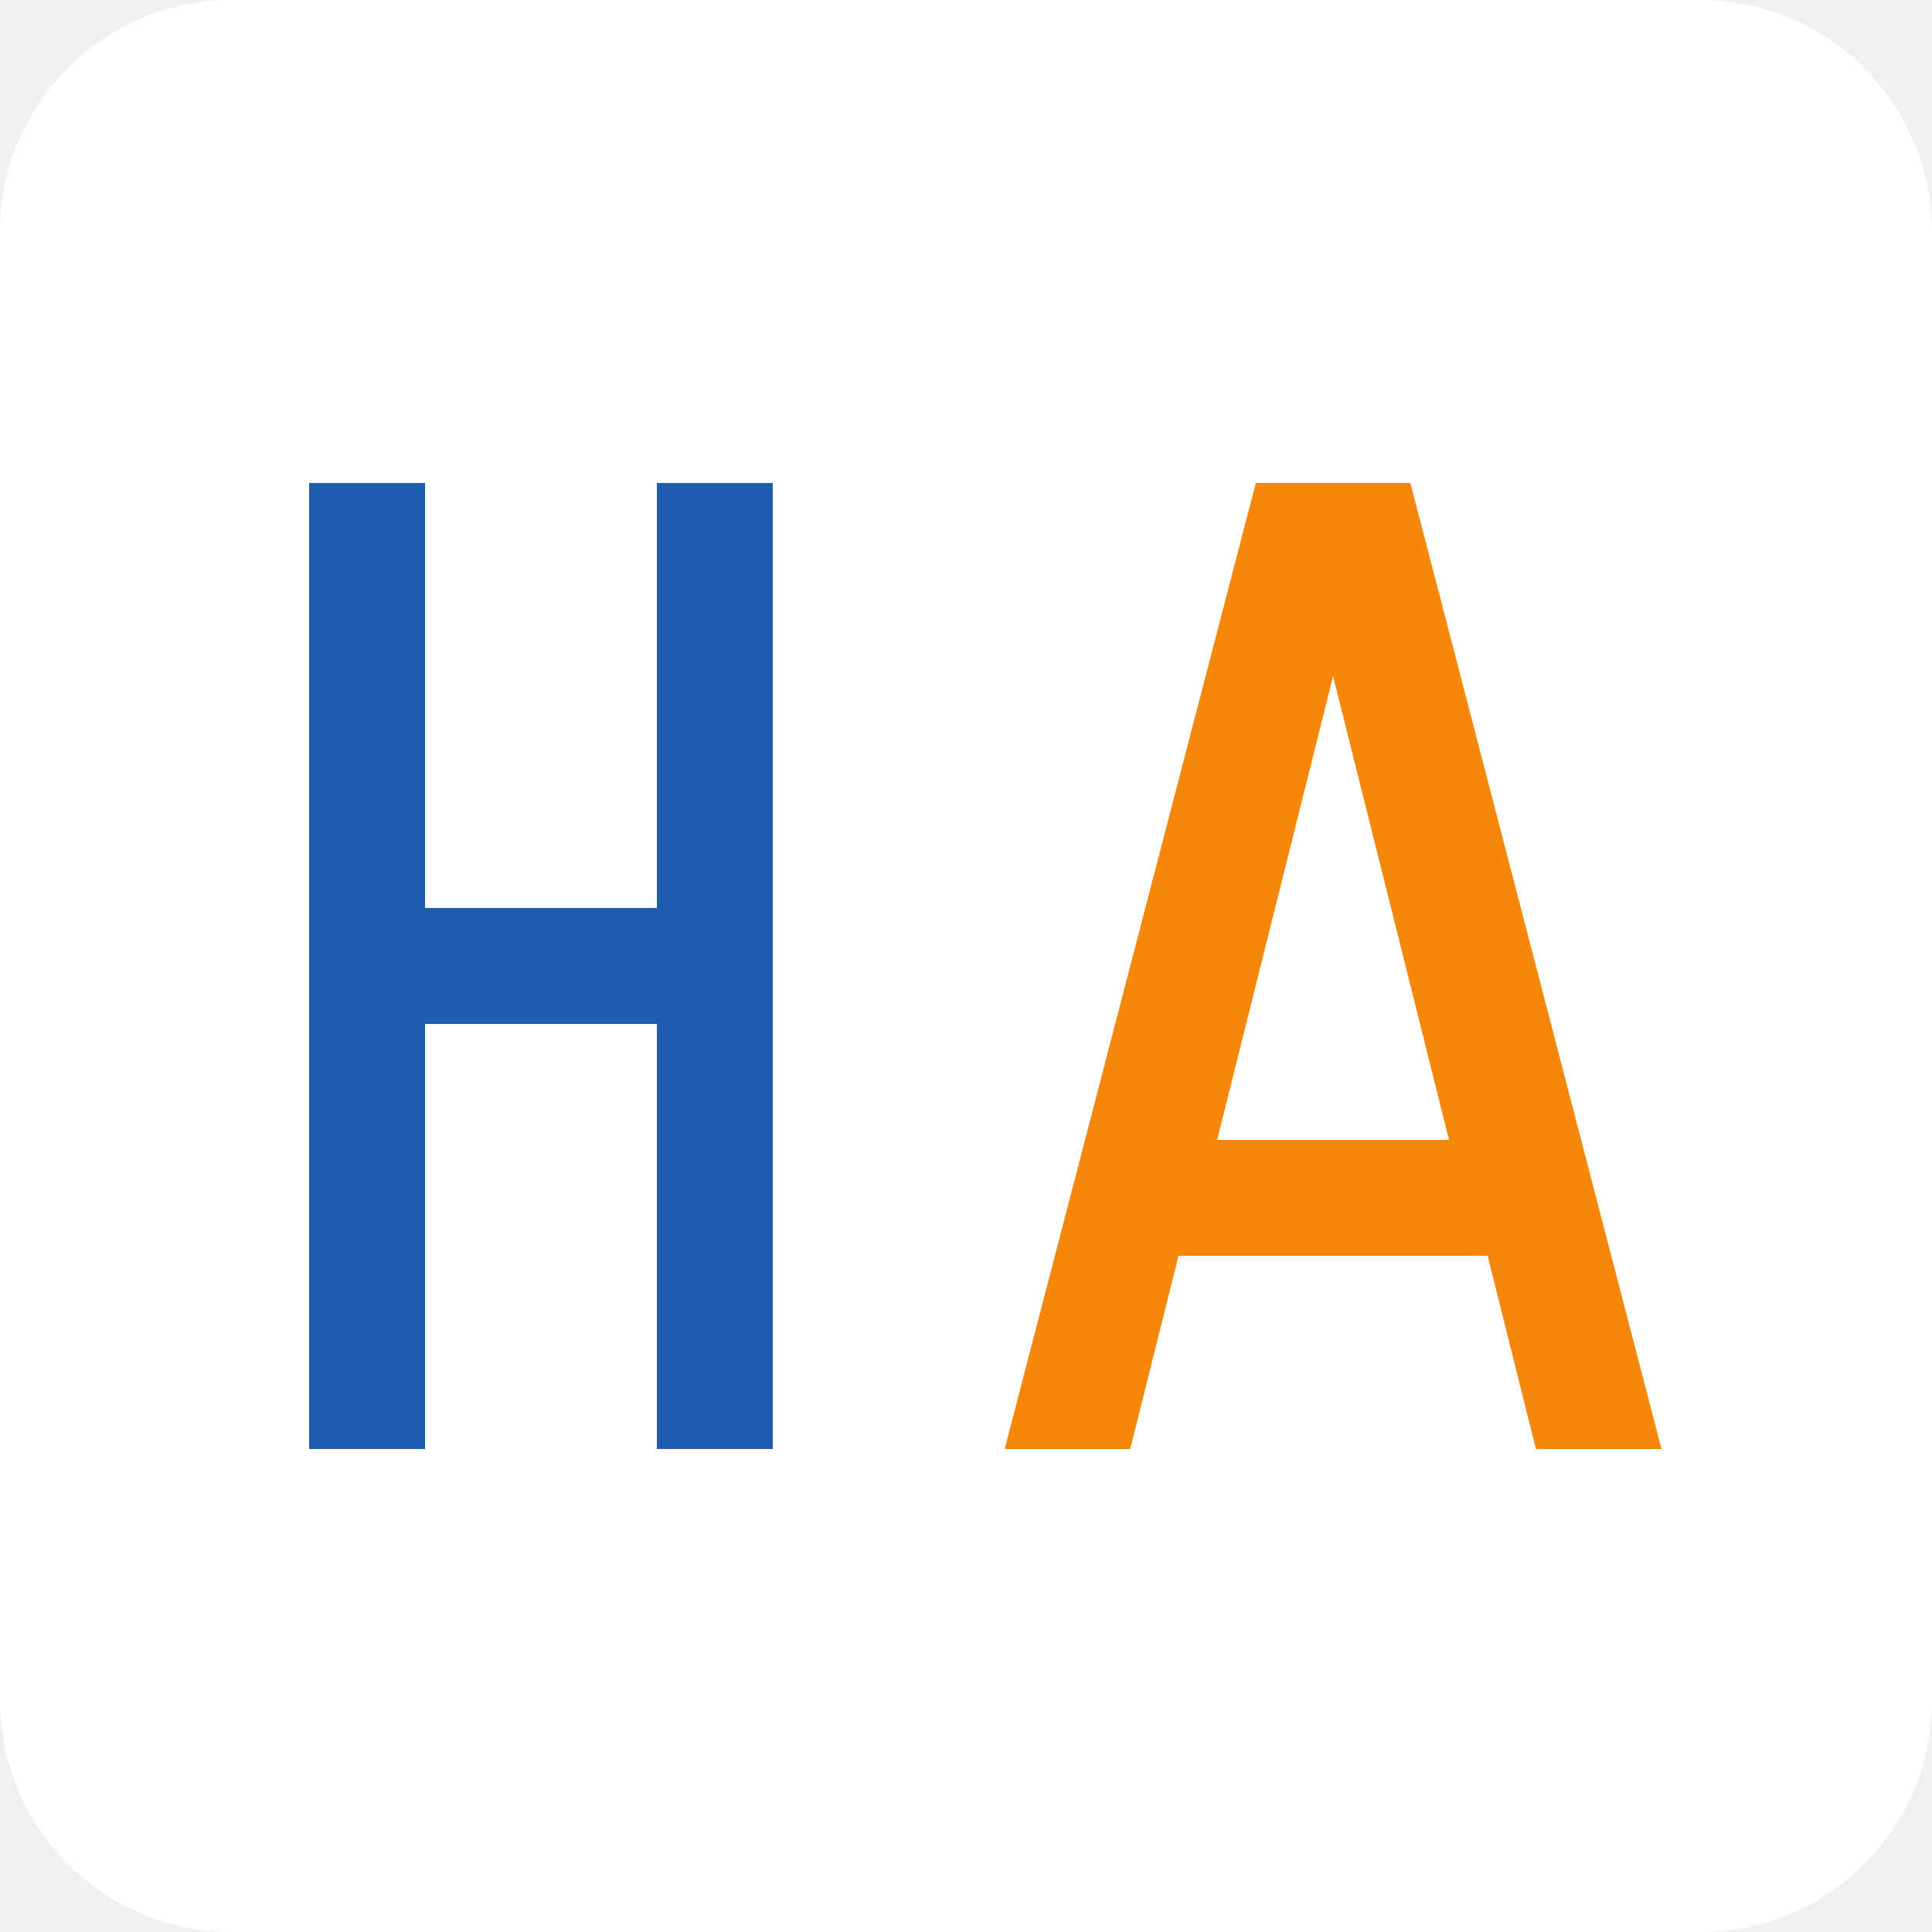
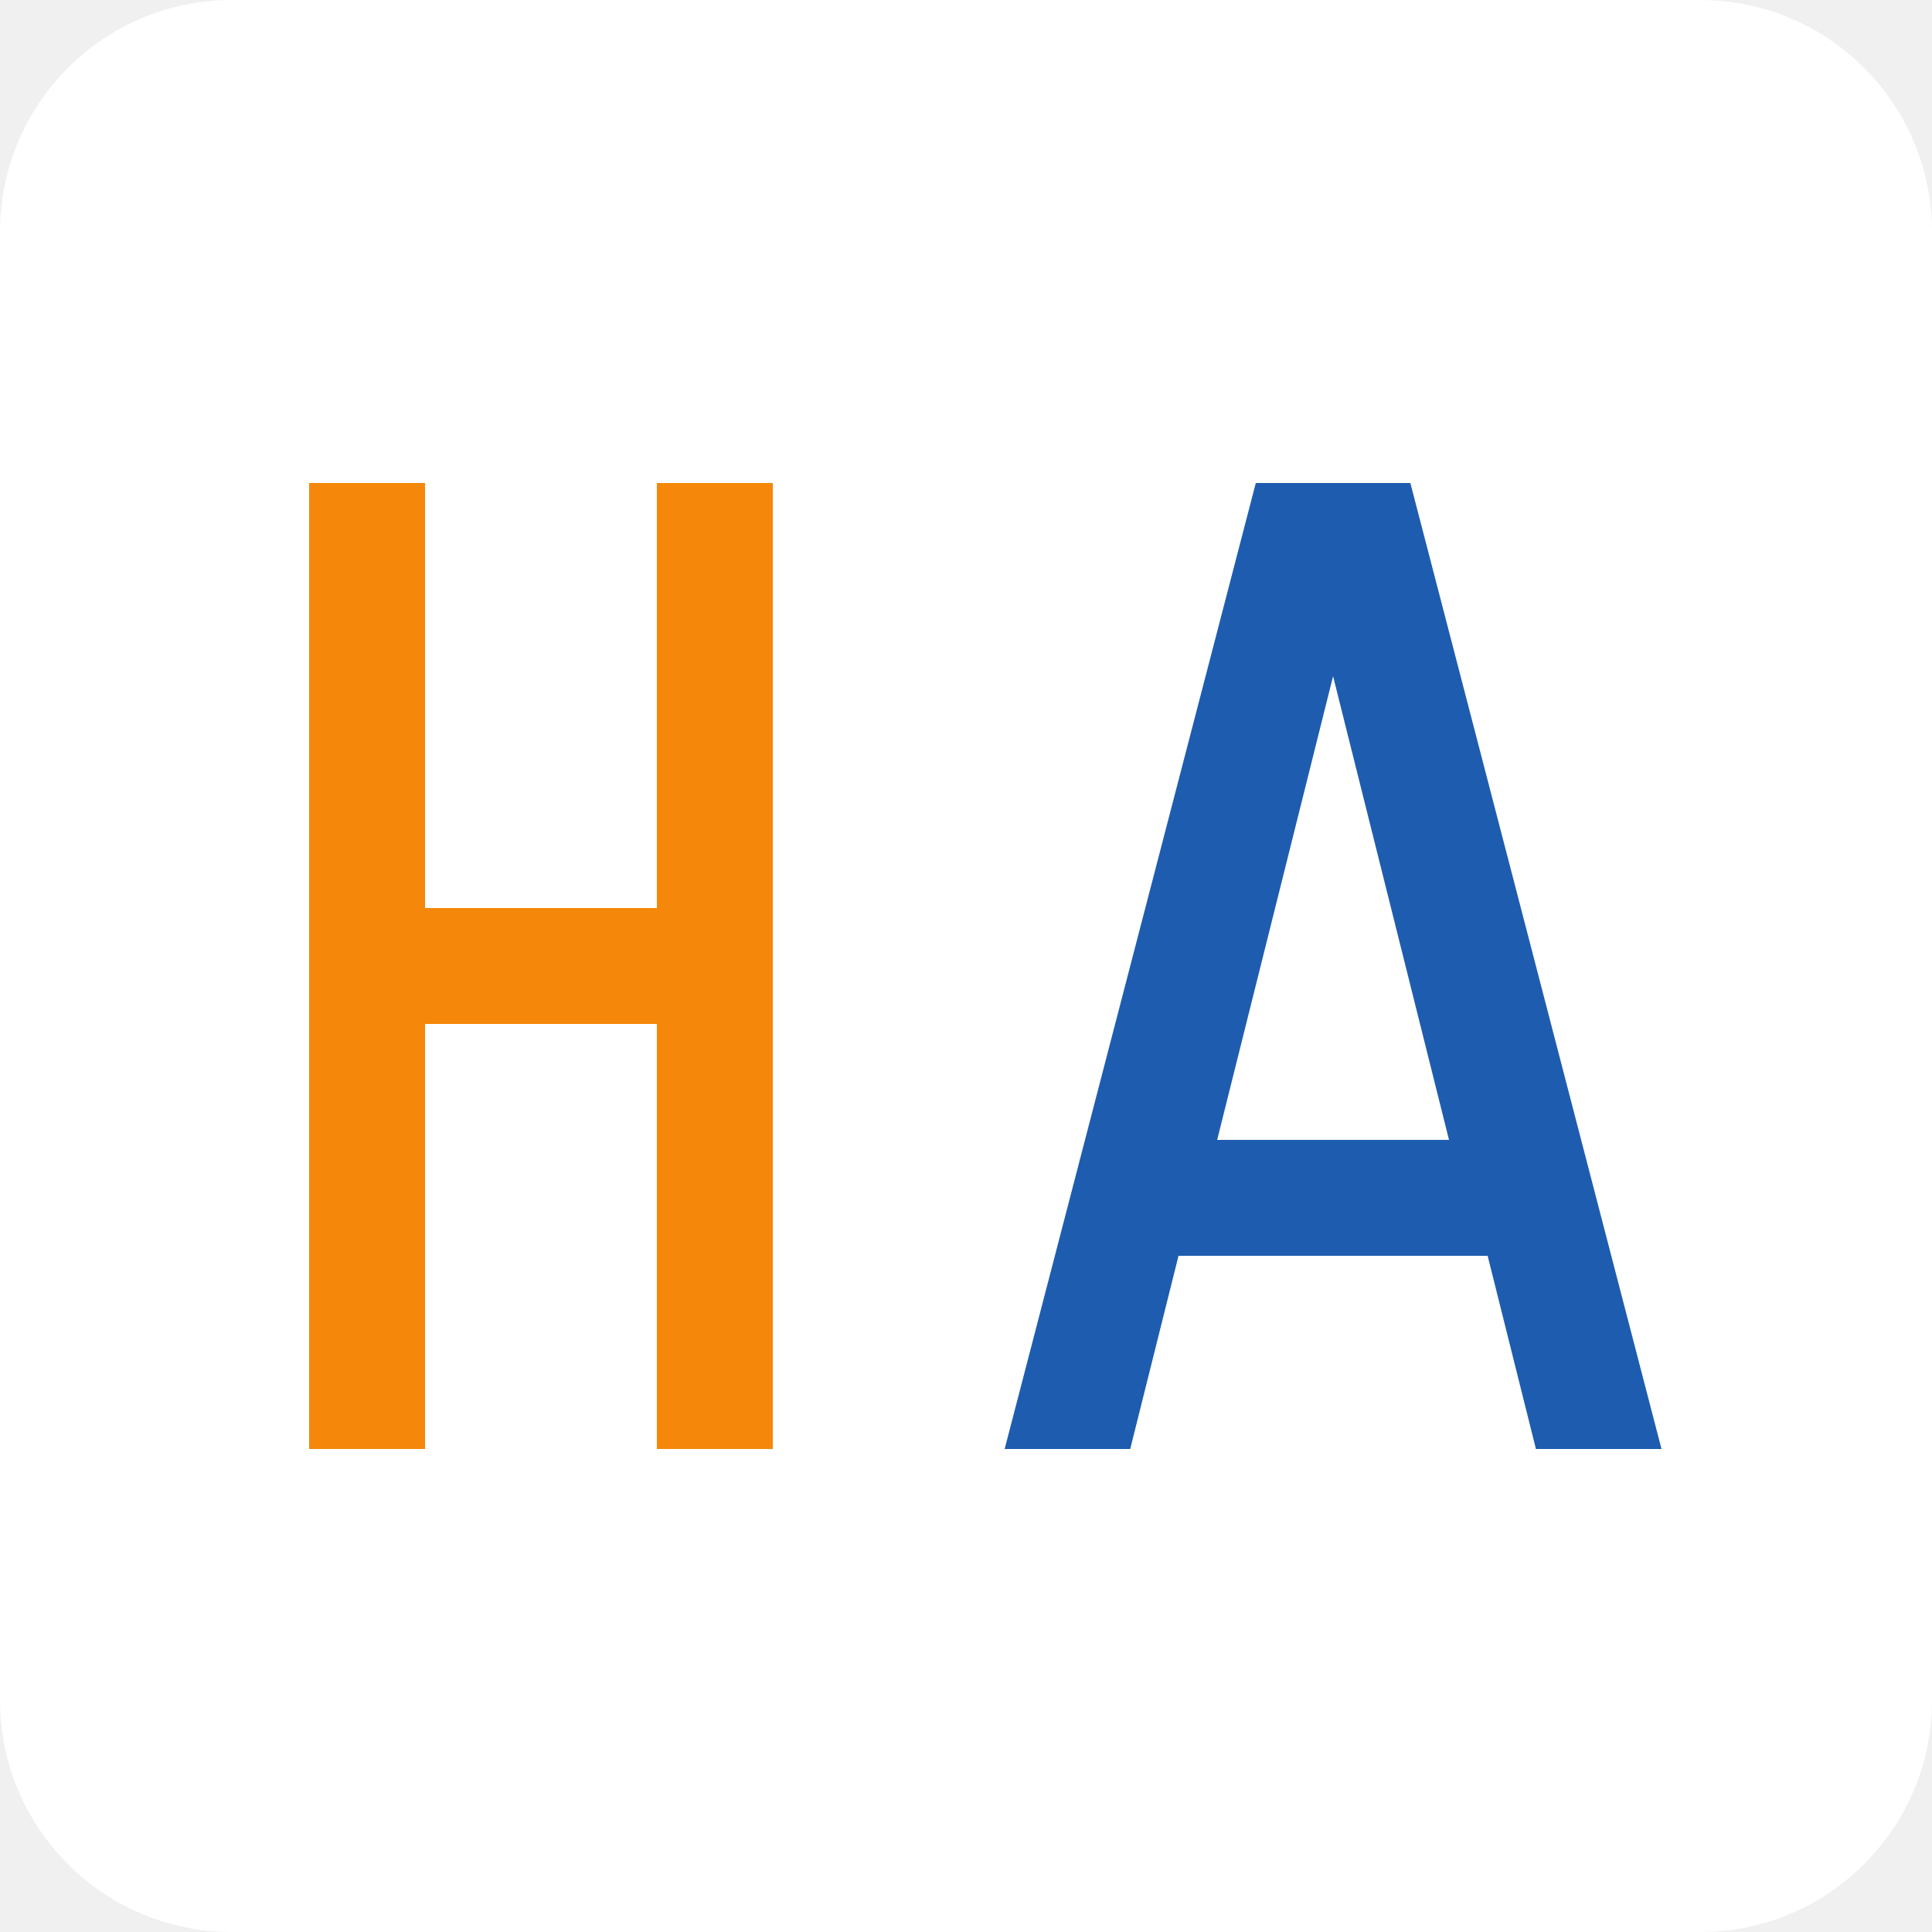
<svg xmlns="http://www.w3.org/2000/svg" version="1.2" baseProfile="tiny-ps" viewBox="0 0 100 100">
  <rect x="0" y="0" width="100" height="100" rx="12" ry="12" fill="#FFFFFF" />
-   <path d="M 16 25 L 22 25 L 22 47 L 34 47 L 34 25 L 40 25 L 40 75 L 34 75 L 34 53 L 22 53 L 22 75 L 16 75 Z" fill="#1E5CAF" />
-   <path d="M 52 75 L 58.5 75 L 61 65 L 77 65 L 79.5 75 L 86 75 L 73 25 L 65 25 Z M 63 59 L 69 35 L 75 59 Z" fill="#F5880A" />
+   <path d="M 16 25 L 22 25 L 22 47 L 34 47 L 34 25 L 40 25 L 40 75 L 34 75 L 34 53 L 22 53 L 22 75 L 16 75 Z" fill="#F5880A" />
+   <path d="M 52 75 L 58.5 75 L 61 65 L 77 65 L 79.5 75 L 86 75 L 73 25 L 65 25 Z M 63 59 L 69 35 L 75 59 Z" fill="#1E5CAF" />
</svg>
